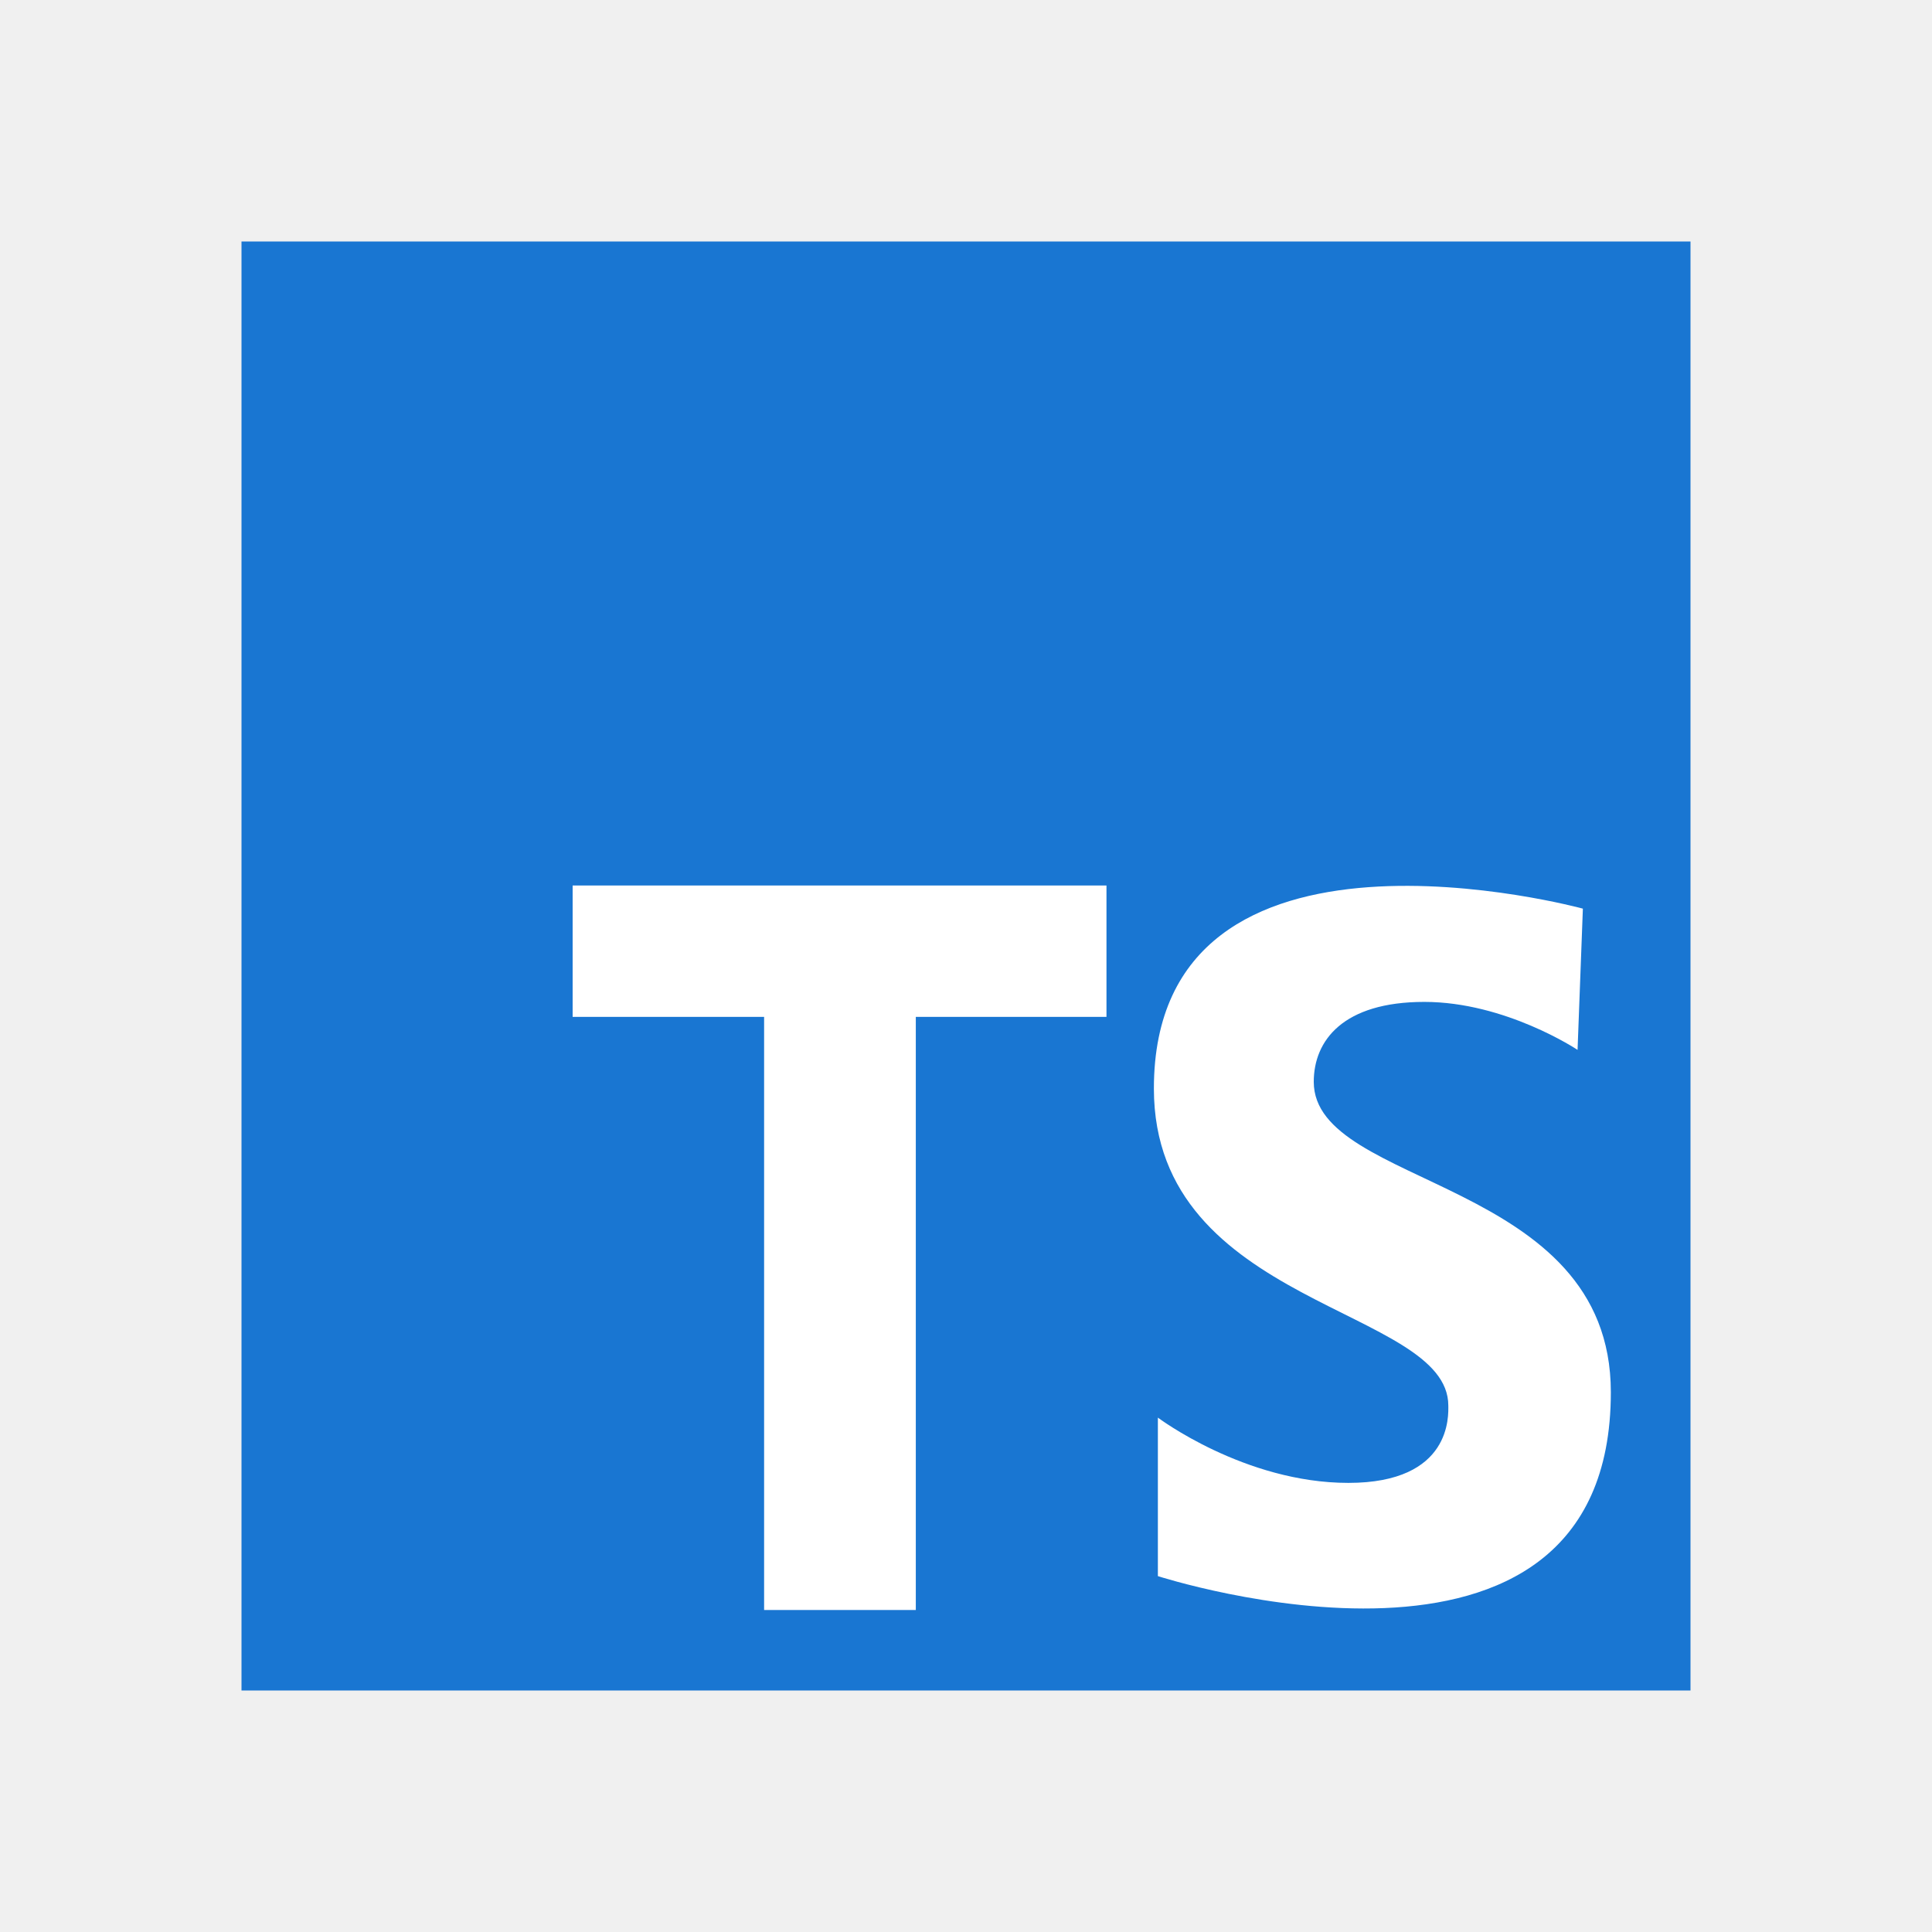
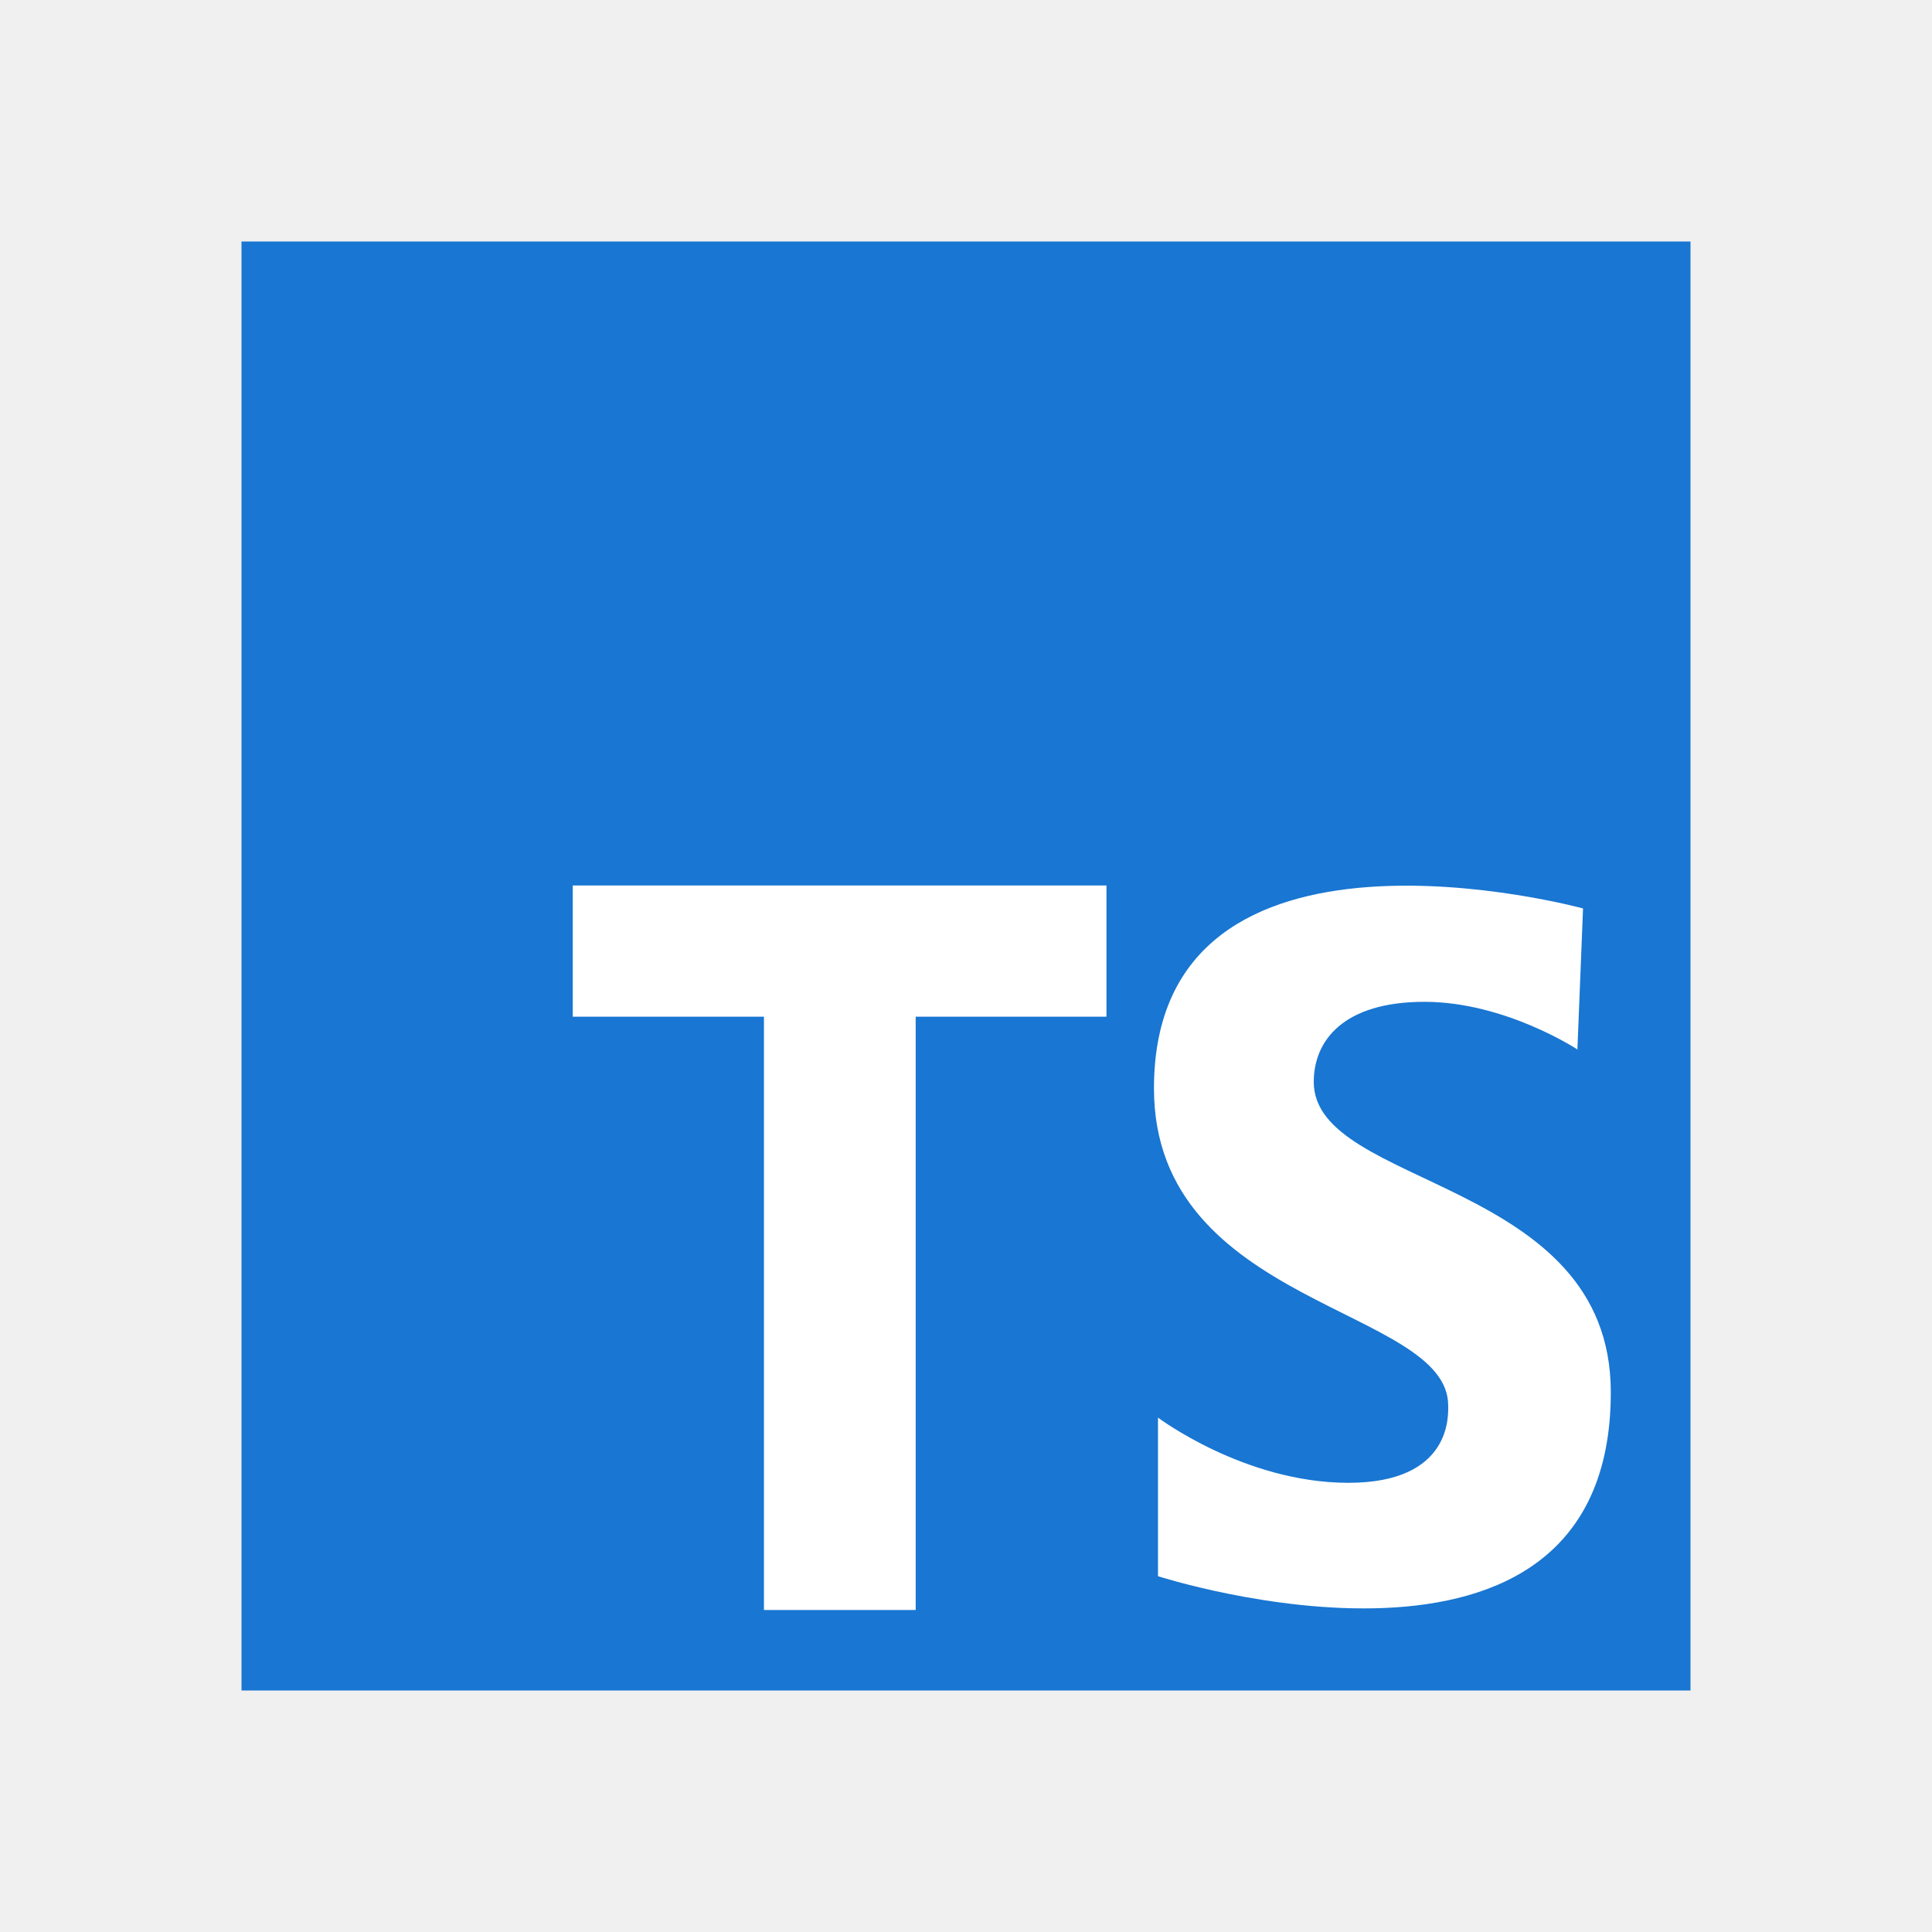
- <svg xmlns="http://www.w3.org/2000/svg" viewBox="0 0 48 48" width="48px" height="48px">
-   <rect width="36" height="36" x="6" y="6" fill="#1976d2" />
-   <polygon fill="#fff" points="27.49,22 14.227,22 14.227,25.264 18.984,25.264 18.984,40 22.753,40 22.753,25.264 27.49,25.264" />
-   <path fill="#fff" d="M39.194,26.084c0,0-1.787-1.192-3.807-1.192s-2.747,0.96-2.747,1.986 c0,2.648,7.381,2.383,7.381,7.712c0,8.209-11.254,4.568-11.254,4.568V35.22c0,0,2.152,1.622,4.733,1.622s2.483-1.688,2.483-1.92 c0-2.449-7.315-2.449-7.315-7.878c0-7.381,10.658-4.469,10.658-4.469L39.194,26.084z" />
+ <svg xmlns="http://www.w3.org/2000/svg" width="48" height="48">
+   <path fill="#1976d2" d="M6 6h36v36H6z" />
+   <path fill="#fff" d="M27.49 22H14.23v3.26h4.75V40h3.77V25.26h4.74zM39.2 26.08s-1.8-1.19-3.81-1.19-2.75.96-2.75 1.99c0 2.65 7.38 2.38 7.38 7.71 0 8.2-11.25 4.57-11.25 4.57v-3.94s2.15 1.62 4.73 1.62 2.48-1.69 2.48-1.92c0-2.45-7.31-2.45-7.31-7.88 0-7.38 10.66-4.47 10.66-4.47l-.14 3.51z" />
</svg>
